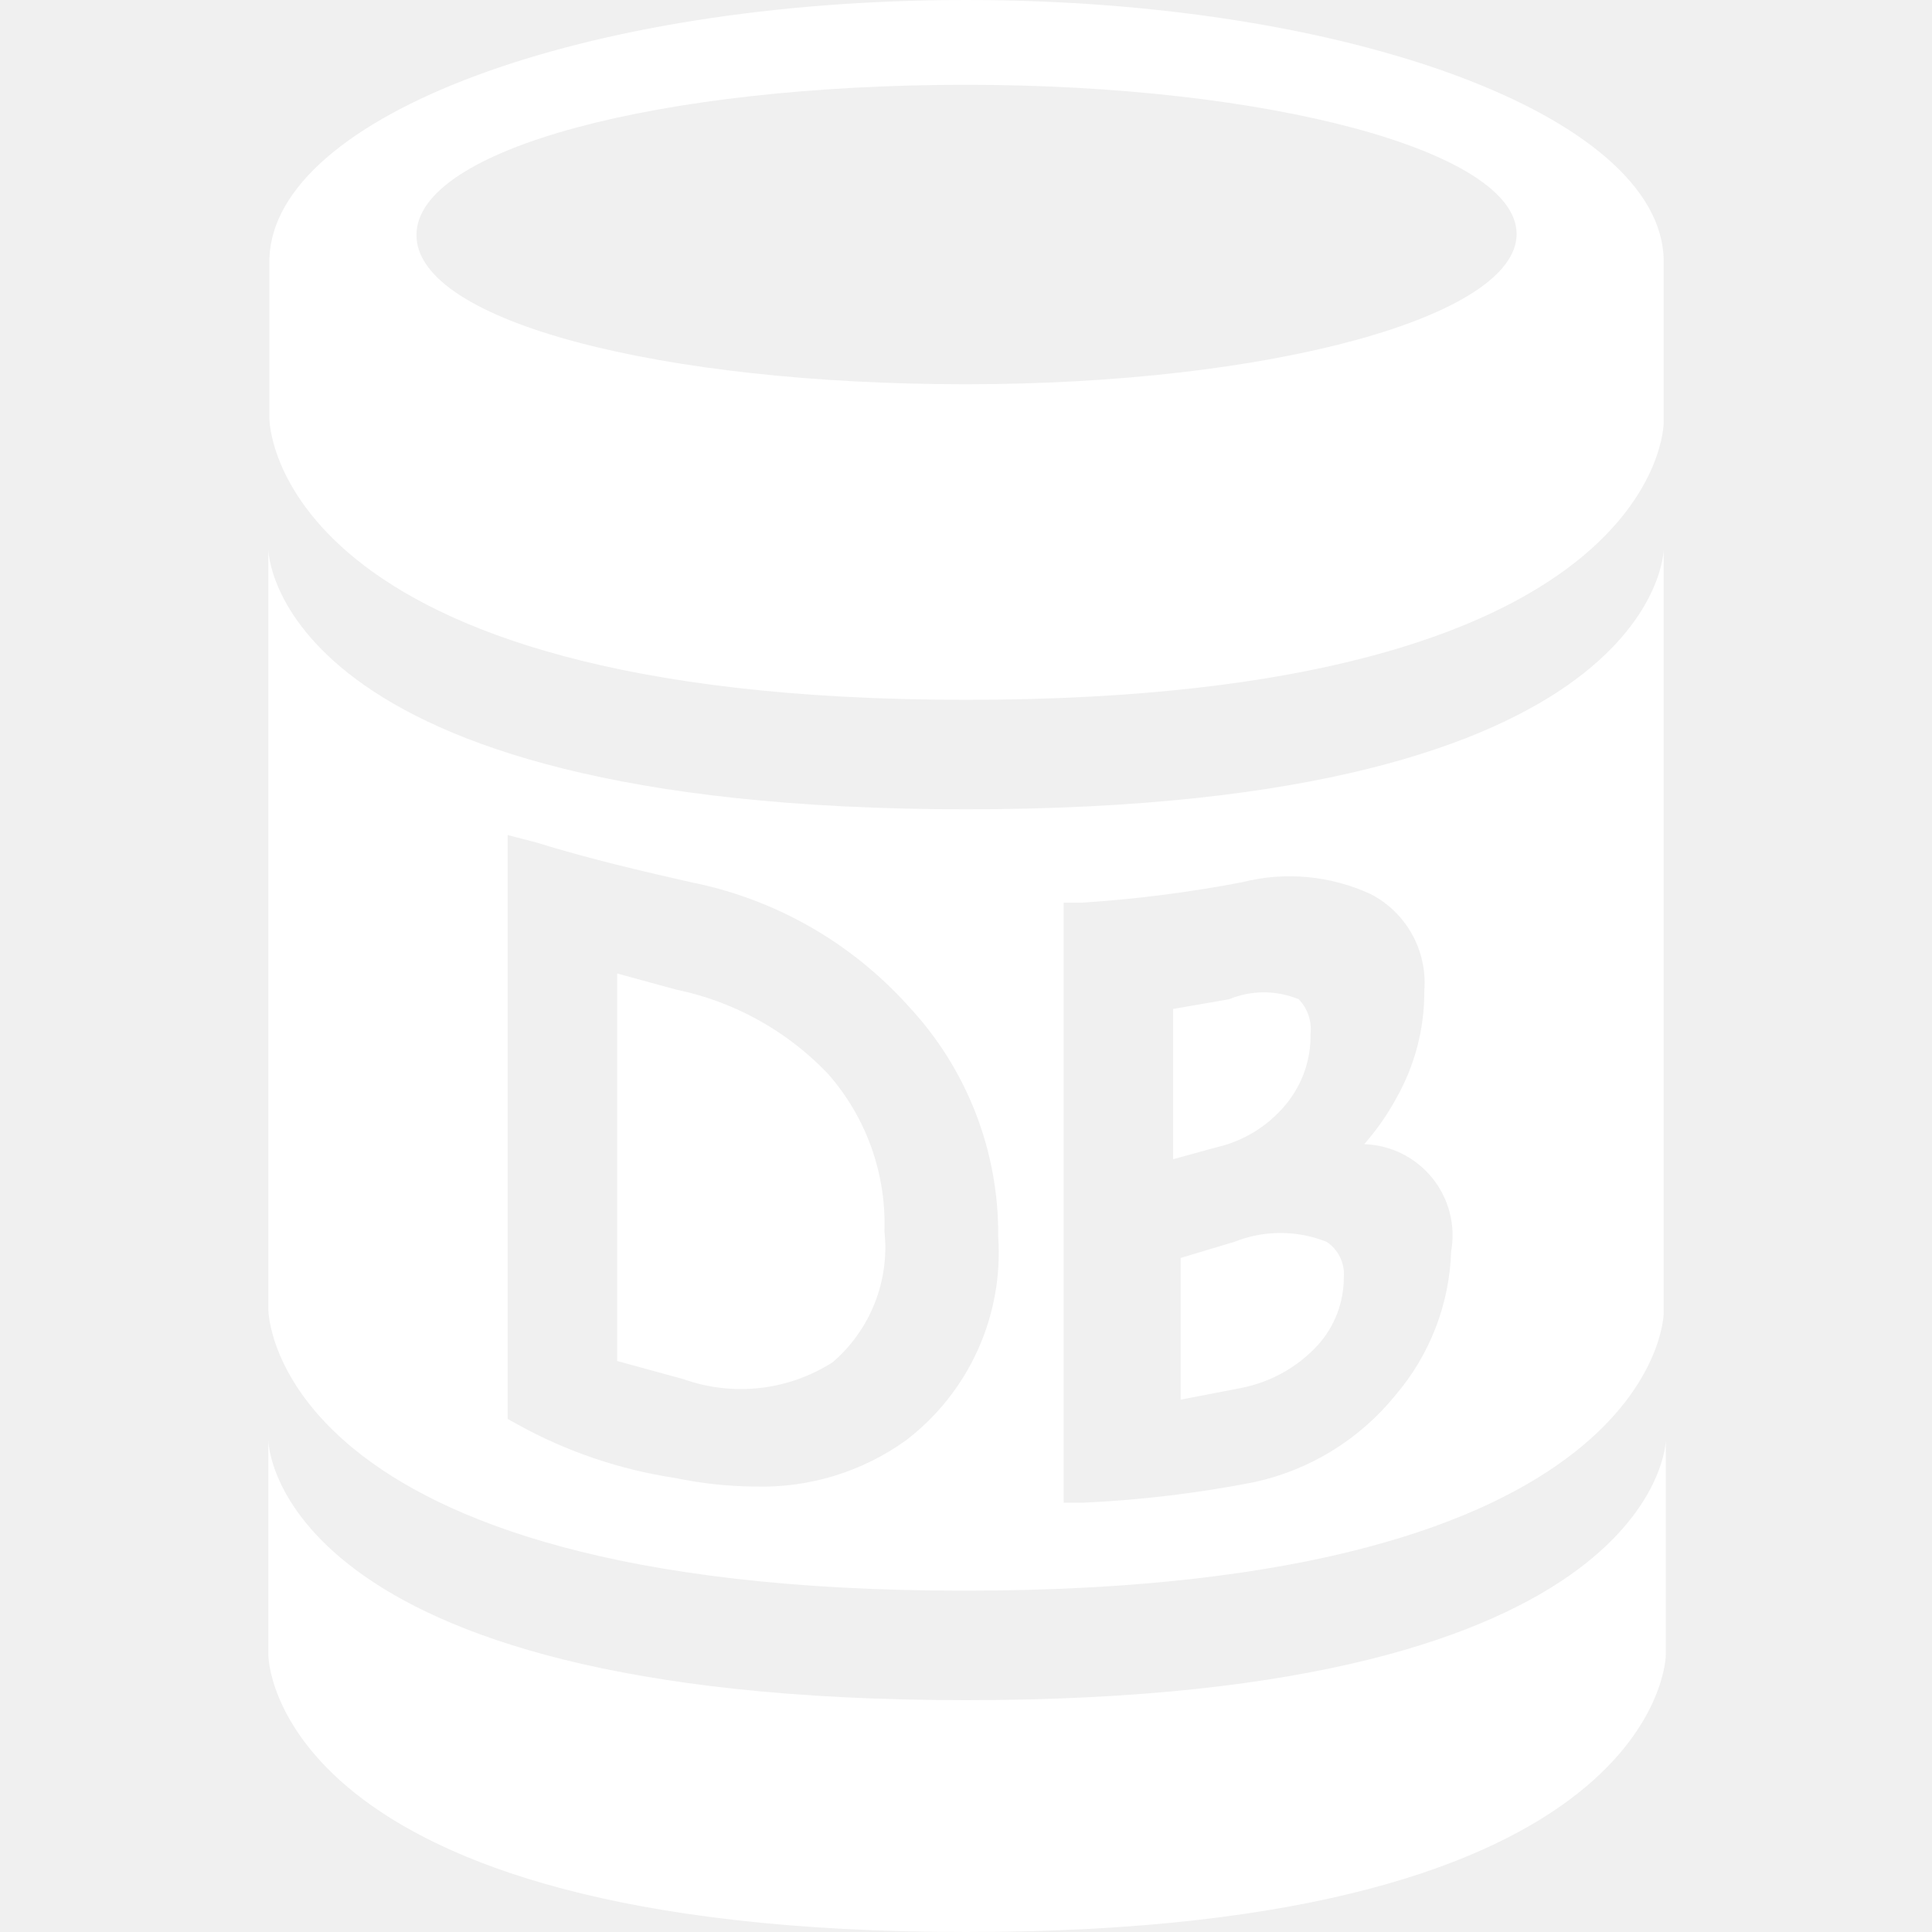
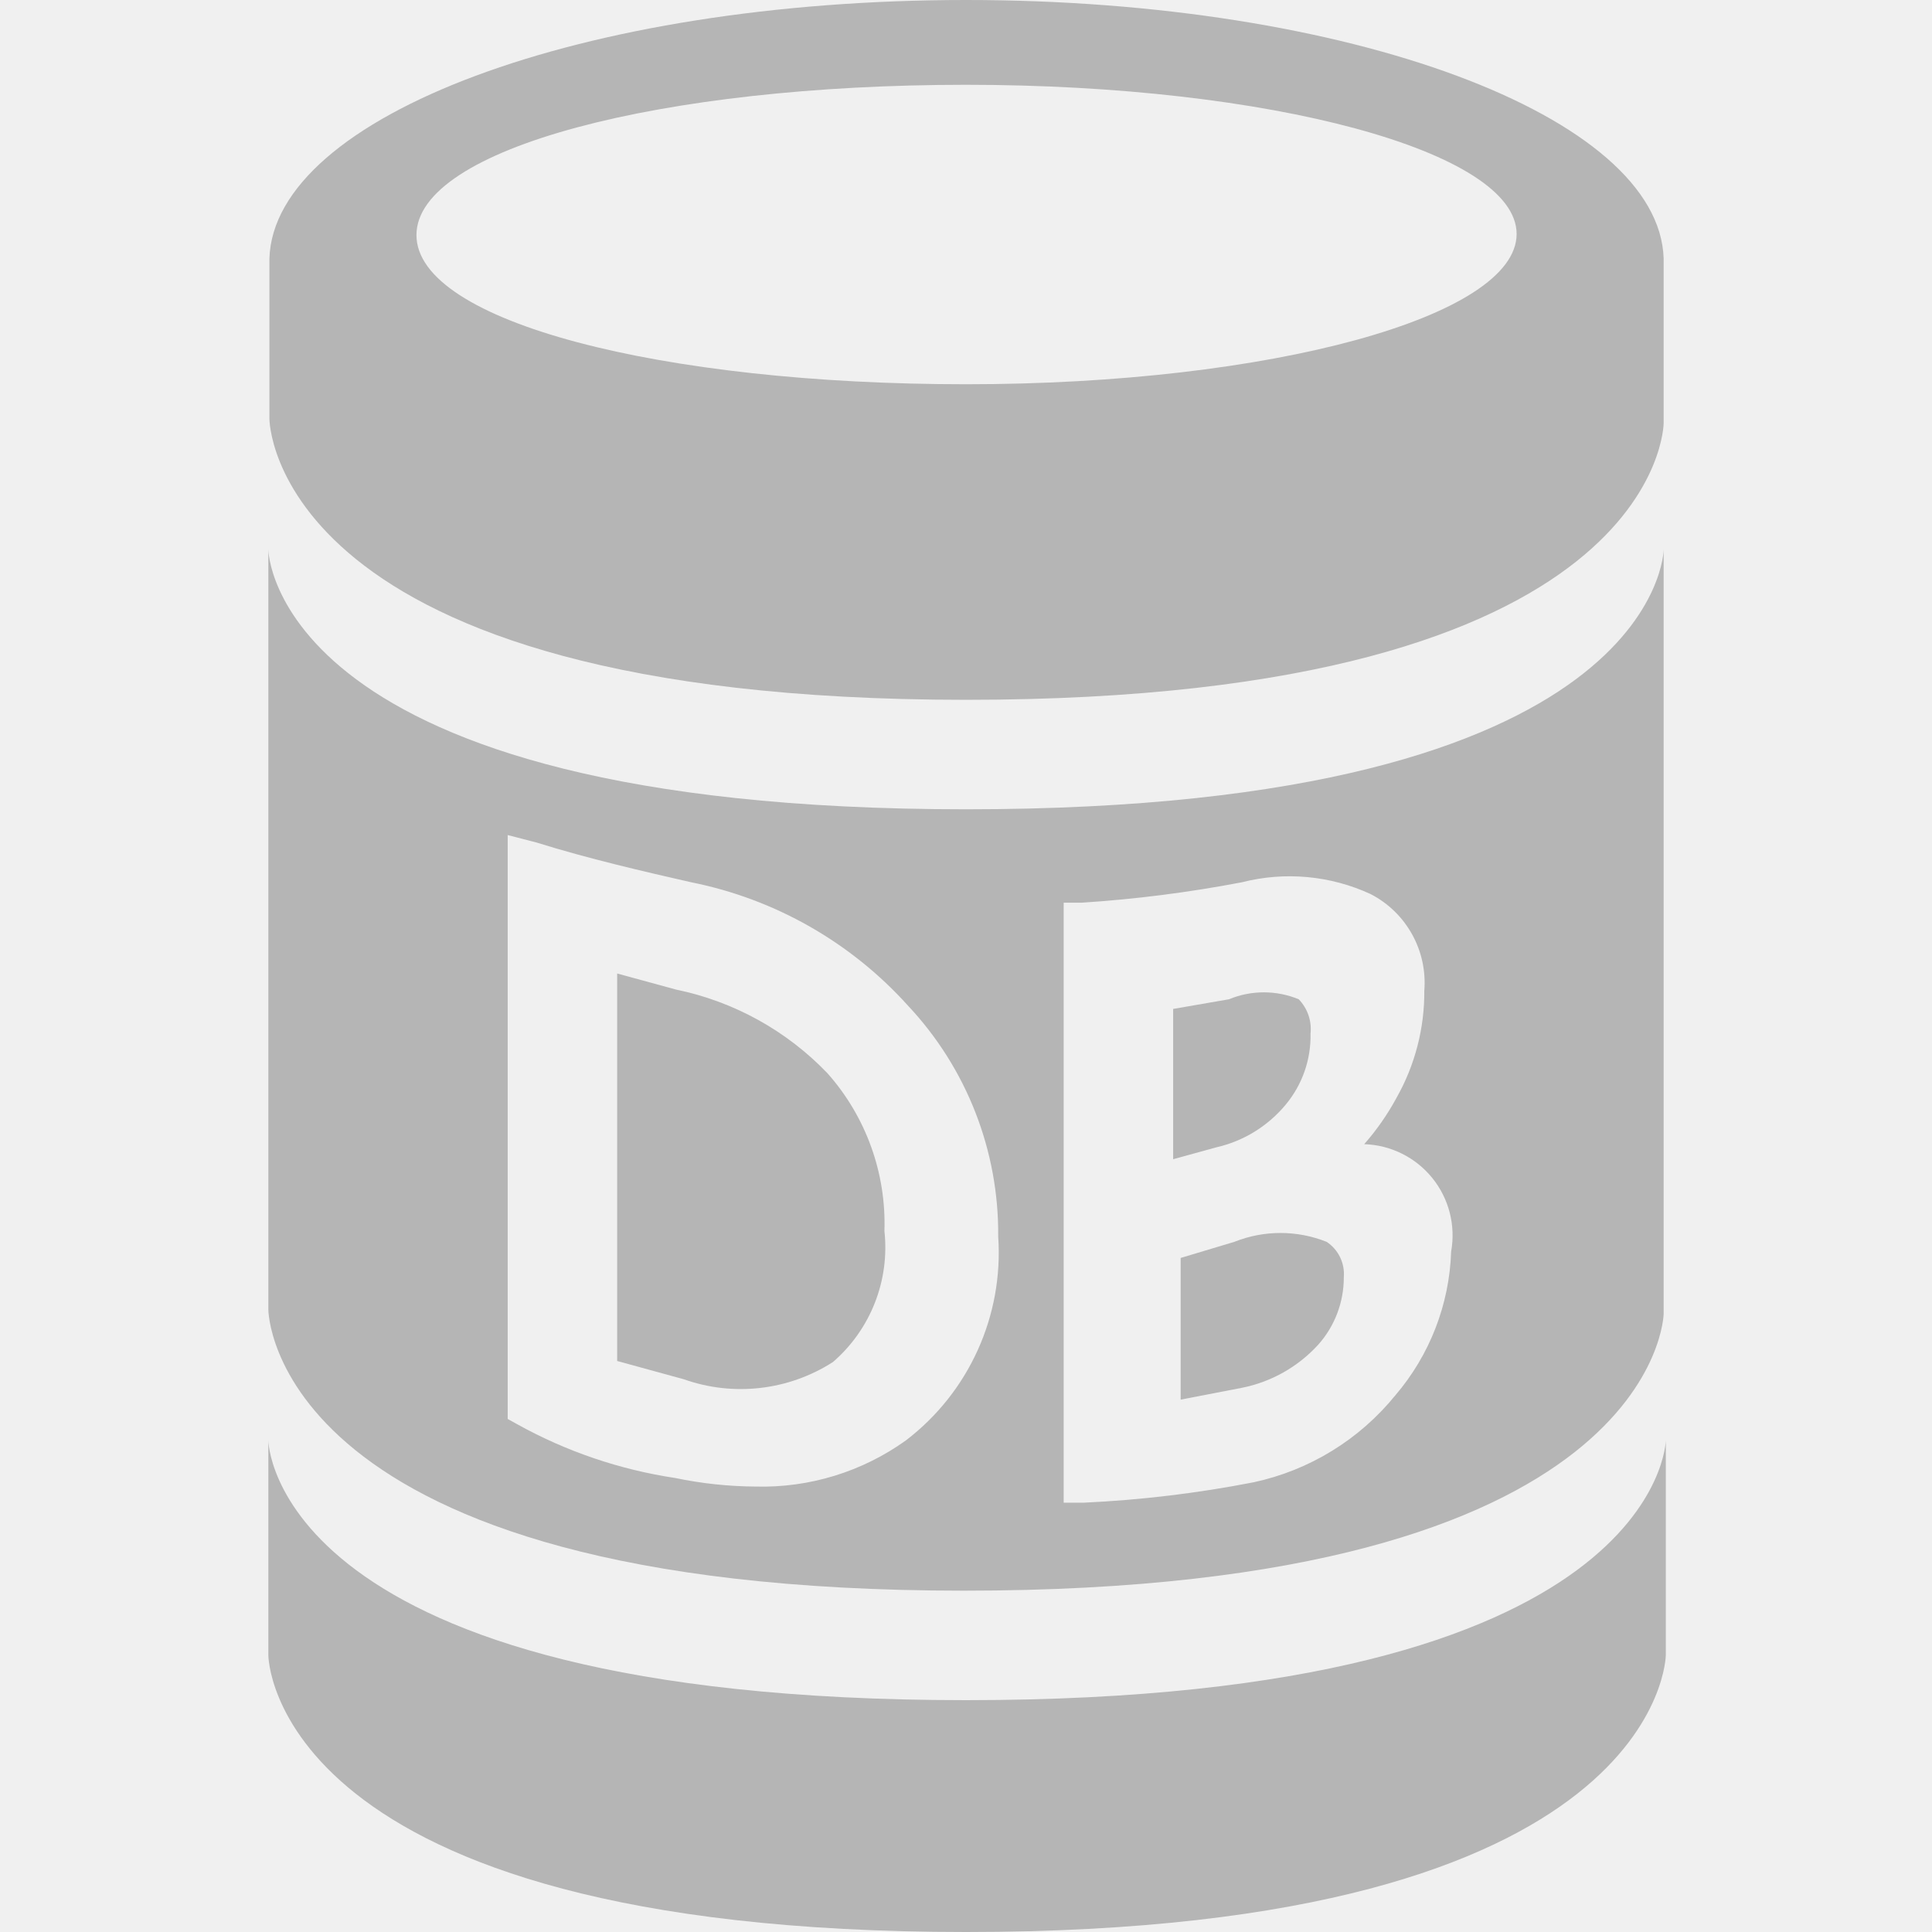
<svg xmlns="http://www.w3.org/2000/svg" id="图层_1" data-name="图层 1" width="18" height="18" viewBox="0 0 18 18">
  <defs>
    <style>
      .cls-1 {
-         fill: #fff;
+       fill: #b5b5b5;
      }
    </style>
  </defs>
  <g>
    <path class="cls-1" d="M9,15.84c-6.48,0-6.5-2.42-6.5-2.42v2S2.5,18,9,18s6.52-2.58,6.52-2.58v-2S15.48,15.84,9,15.84Z" />
    <path class="cls-1" d="M15.5,2.41C15.46,1.08,12.57,0,9,0S2.55,1.08,2.51,2.41V3.9S2.5,6.52,9,6.52,15.5,3.94,15.5,3.94V2.41ZM9,3.58C6.17,3.58,3.88,3,3.88,2.19S6.17,0.79,9,.79s5.13,0.62,5.13,1.39S11.84,3.58,9,3.58Z" />
    <path class="cls-1" d="M9,7.54c-6.48,0-6.5-2.42-6.5-2.42V12.2s0,2.62,6.48,2.62,6.52-2.58,6.52-2.58V5.12S15.48,7.54,9,7.54ZM8.44,13.42a2.3,2.3,0,0,1-1.4.43,3.79,3.79,0,0,1-.75-0.08,4.37,4.37,0,0,1-1.47-.5l-0.09-.05V7.78L5,7.85c0.48,0.15,1,.27,1.44.37A3.69,3.69,0,0,1,8.46,9.37a3.1,3.1,0,0,1,.84,2.15A2.2,2.2,0,0,1,8.44,13.42ZM13,13a2.33,2.33,0,0,1-1.32.81A10.91,10.91,0,0,1,10.1,14H9.91v-0.2c0-1.48,0-3.05,0-5.25V8.41h0.17a12.08,12.08,0,0,0,1.49-.19,1.8,1.8,0,0,1,1.2.11,0.93,0.93,0,0,1,.5.9,2,2,0,0,1-.26,1,2.34,2.34,0,0,1-.3.43,0.85,0.85,0,0,1,.81,1A2.17,2.17,0,0,1,13,13Z" />
    <path class="cls-1" d="M6.3,9.22L5.75,9.07c0,1.16,0,2.32,0,3.61l0.62,0.17a1.59,1.59,0,0,0,1.39-.16,1.41,1.41,0,0,0,.48-1.22A2.11,2.11,0,0,0,7.71,10,2.71,2.71,0,0,0,6.3,9.22Z" />
    <path class="cls-1" d="M12.36,11.57a1.16,1.16,0,0,0-.86,0L11,11.72c0,0.46,0,.9,0,1.32l0.57-.11a1.31,1.31,0,0,0,.71-0.4h0a0.94,0.94,0,0,0,.24-0.63A0.36,0.36,0,0,0,12.36,11.57Z" />
    <path class="cls-1" d="M11.33,10.69a1.18,1.18,0,0,0,.65-0.4,1,1,0,0,0,.23-0.66,0.4,0.4,0,0,0-.11-0.32,0.85,0.85,0,0,0-.65,0h0l-0.52.09c0,0.49,0,1,0,1.4Z" />
  </g>
</svg>
